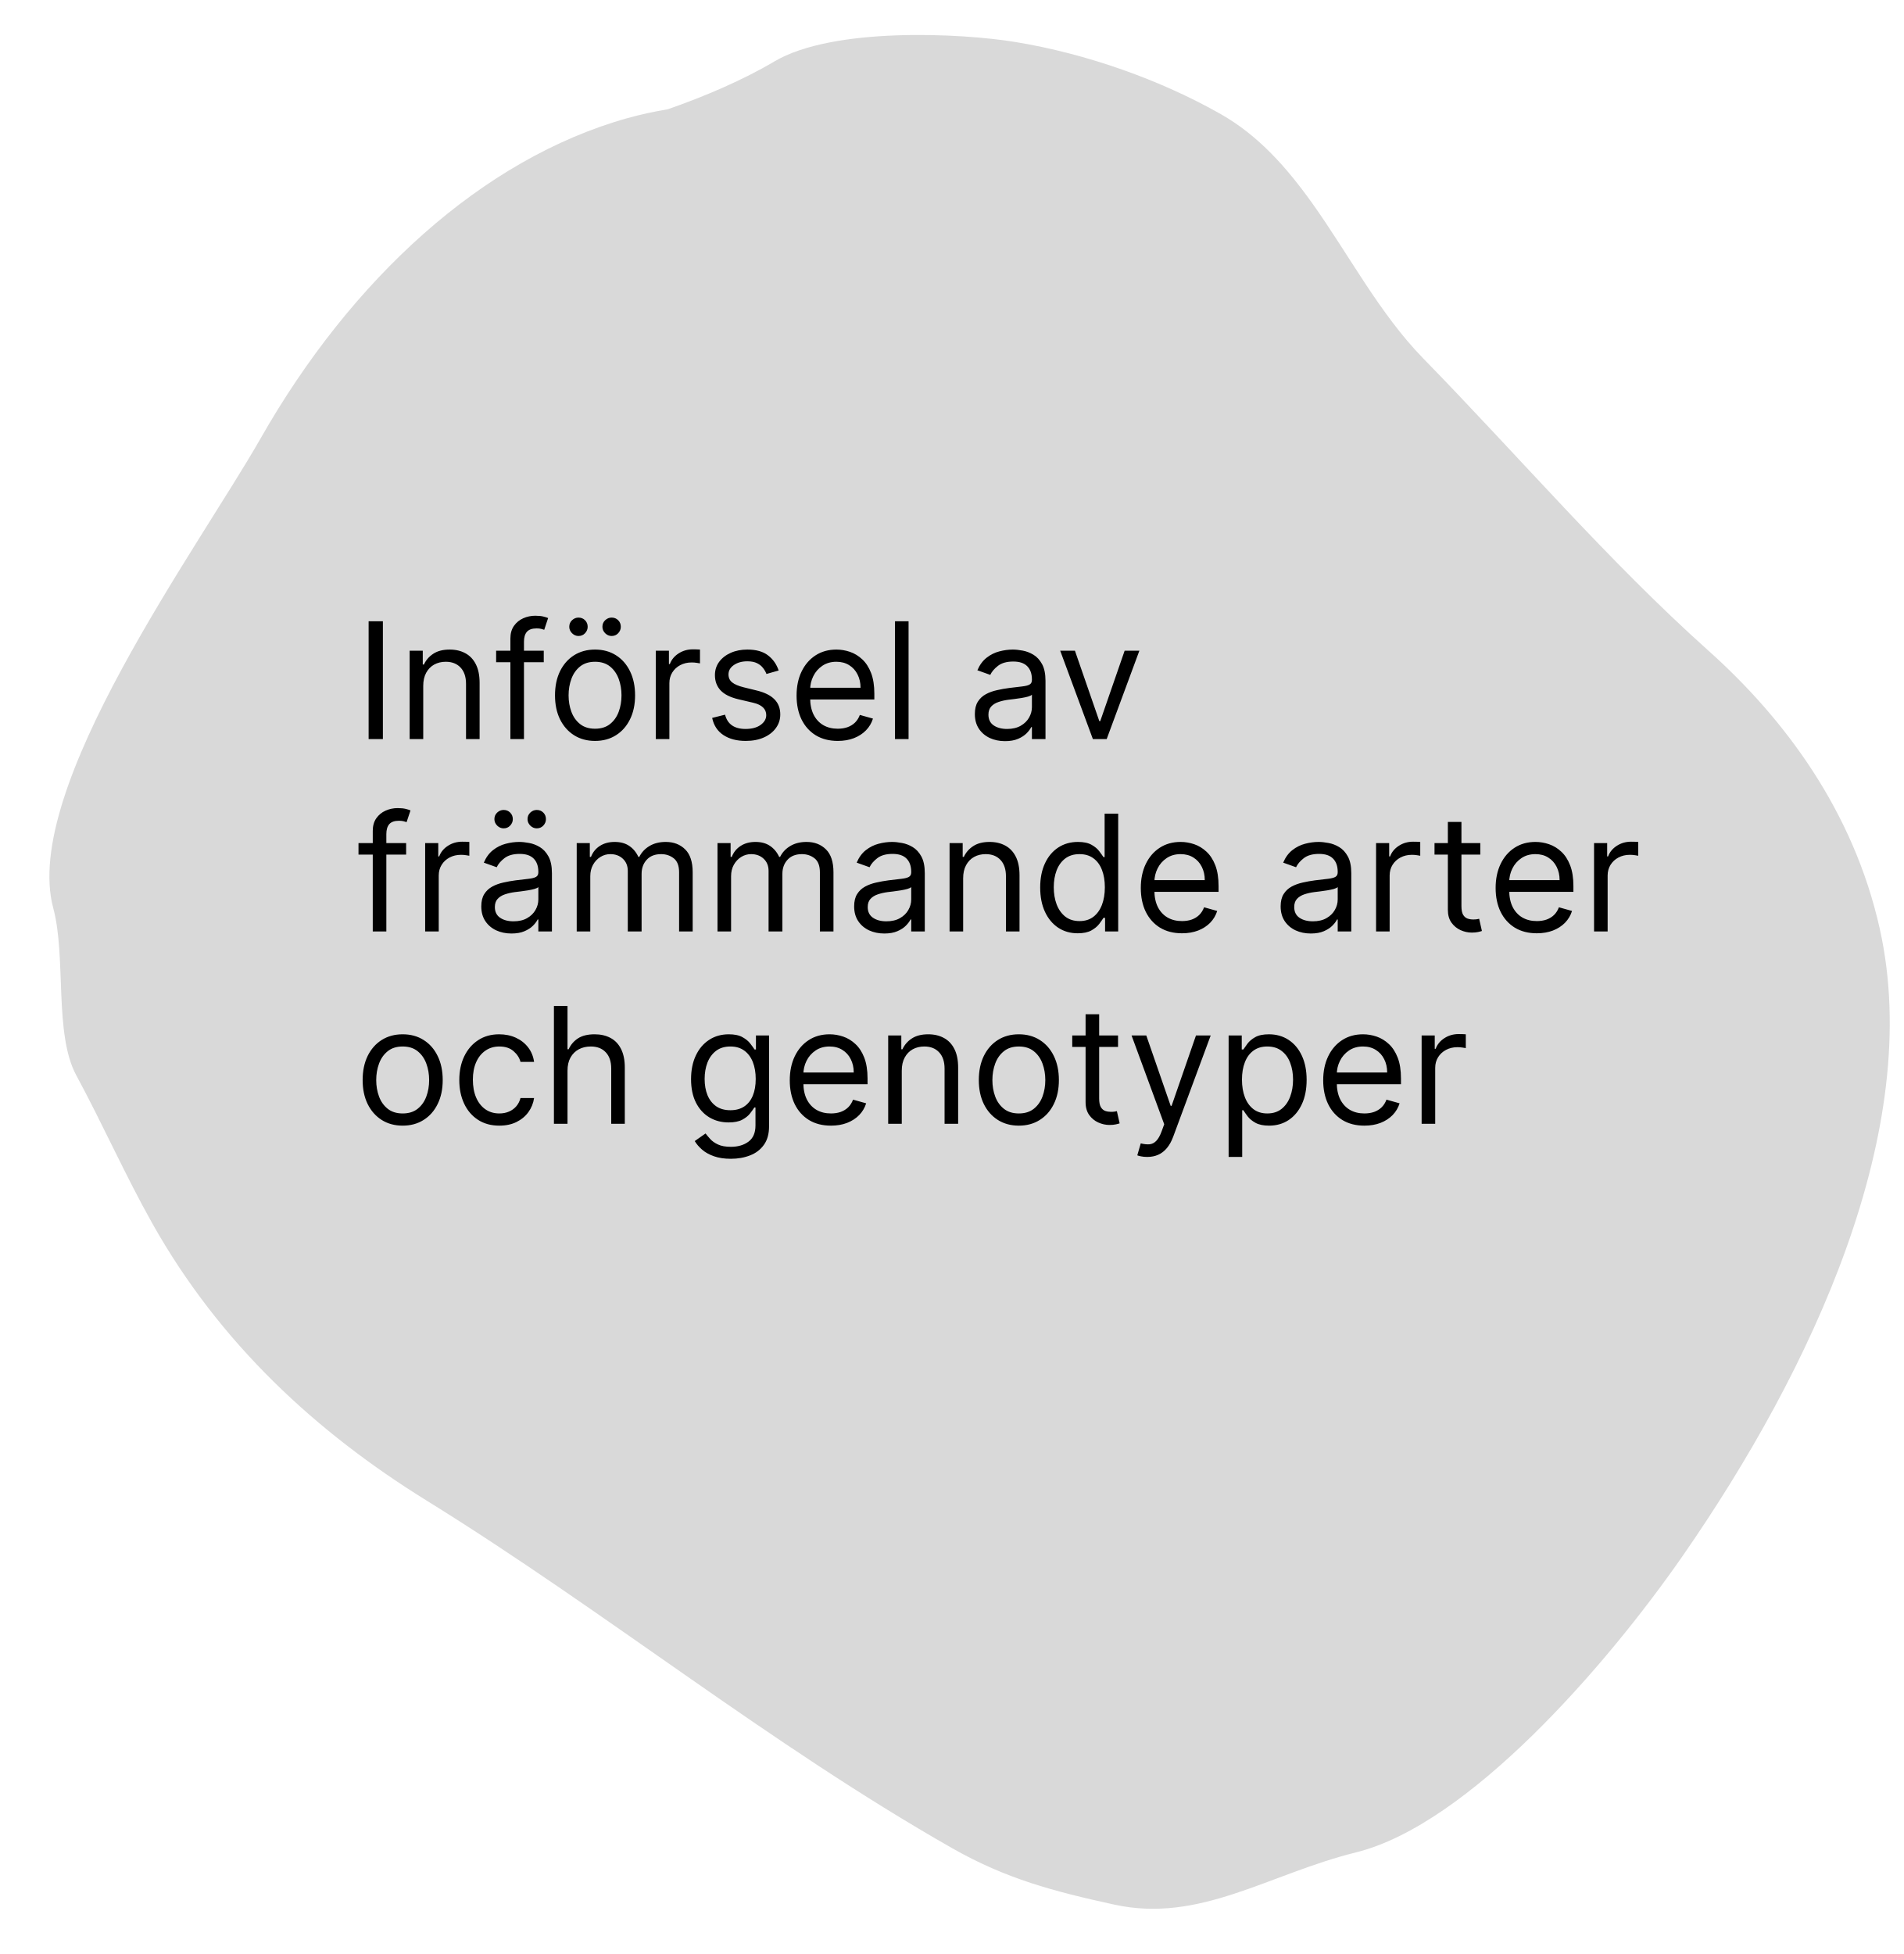
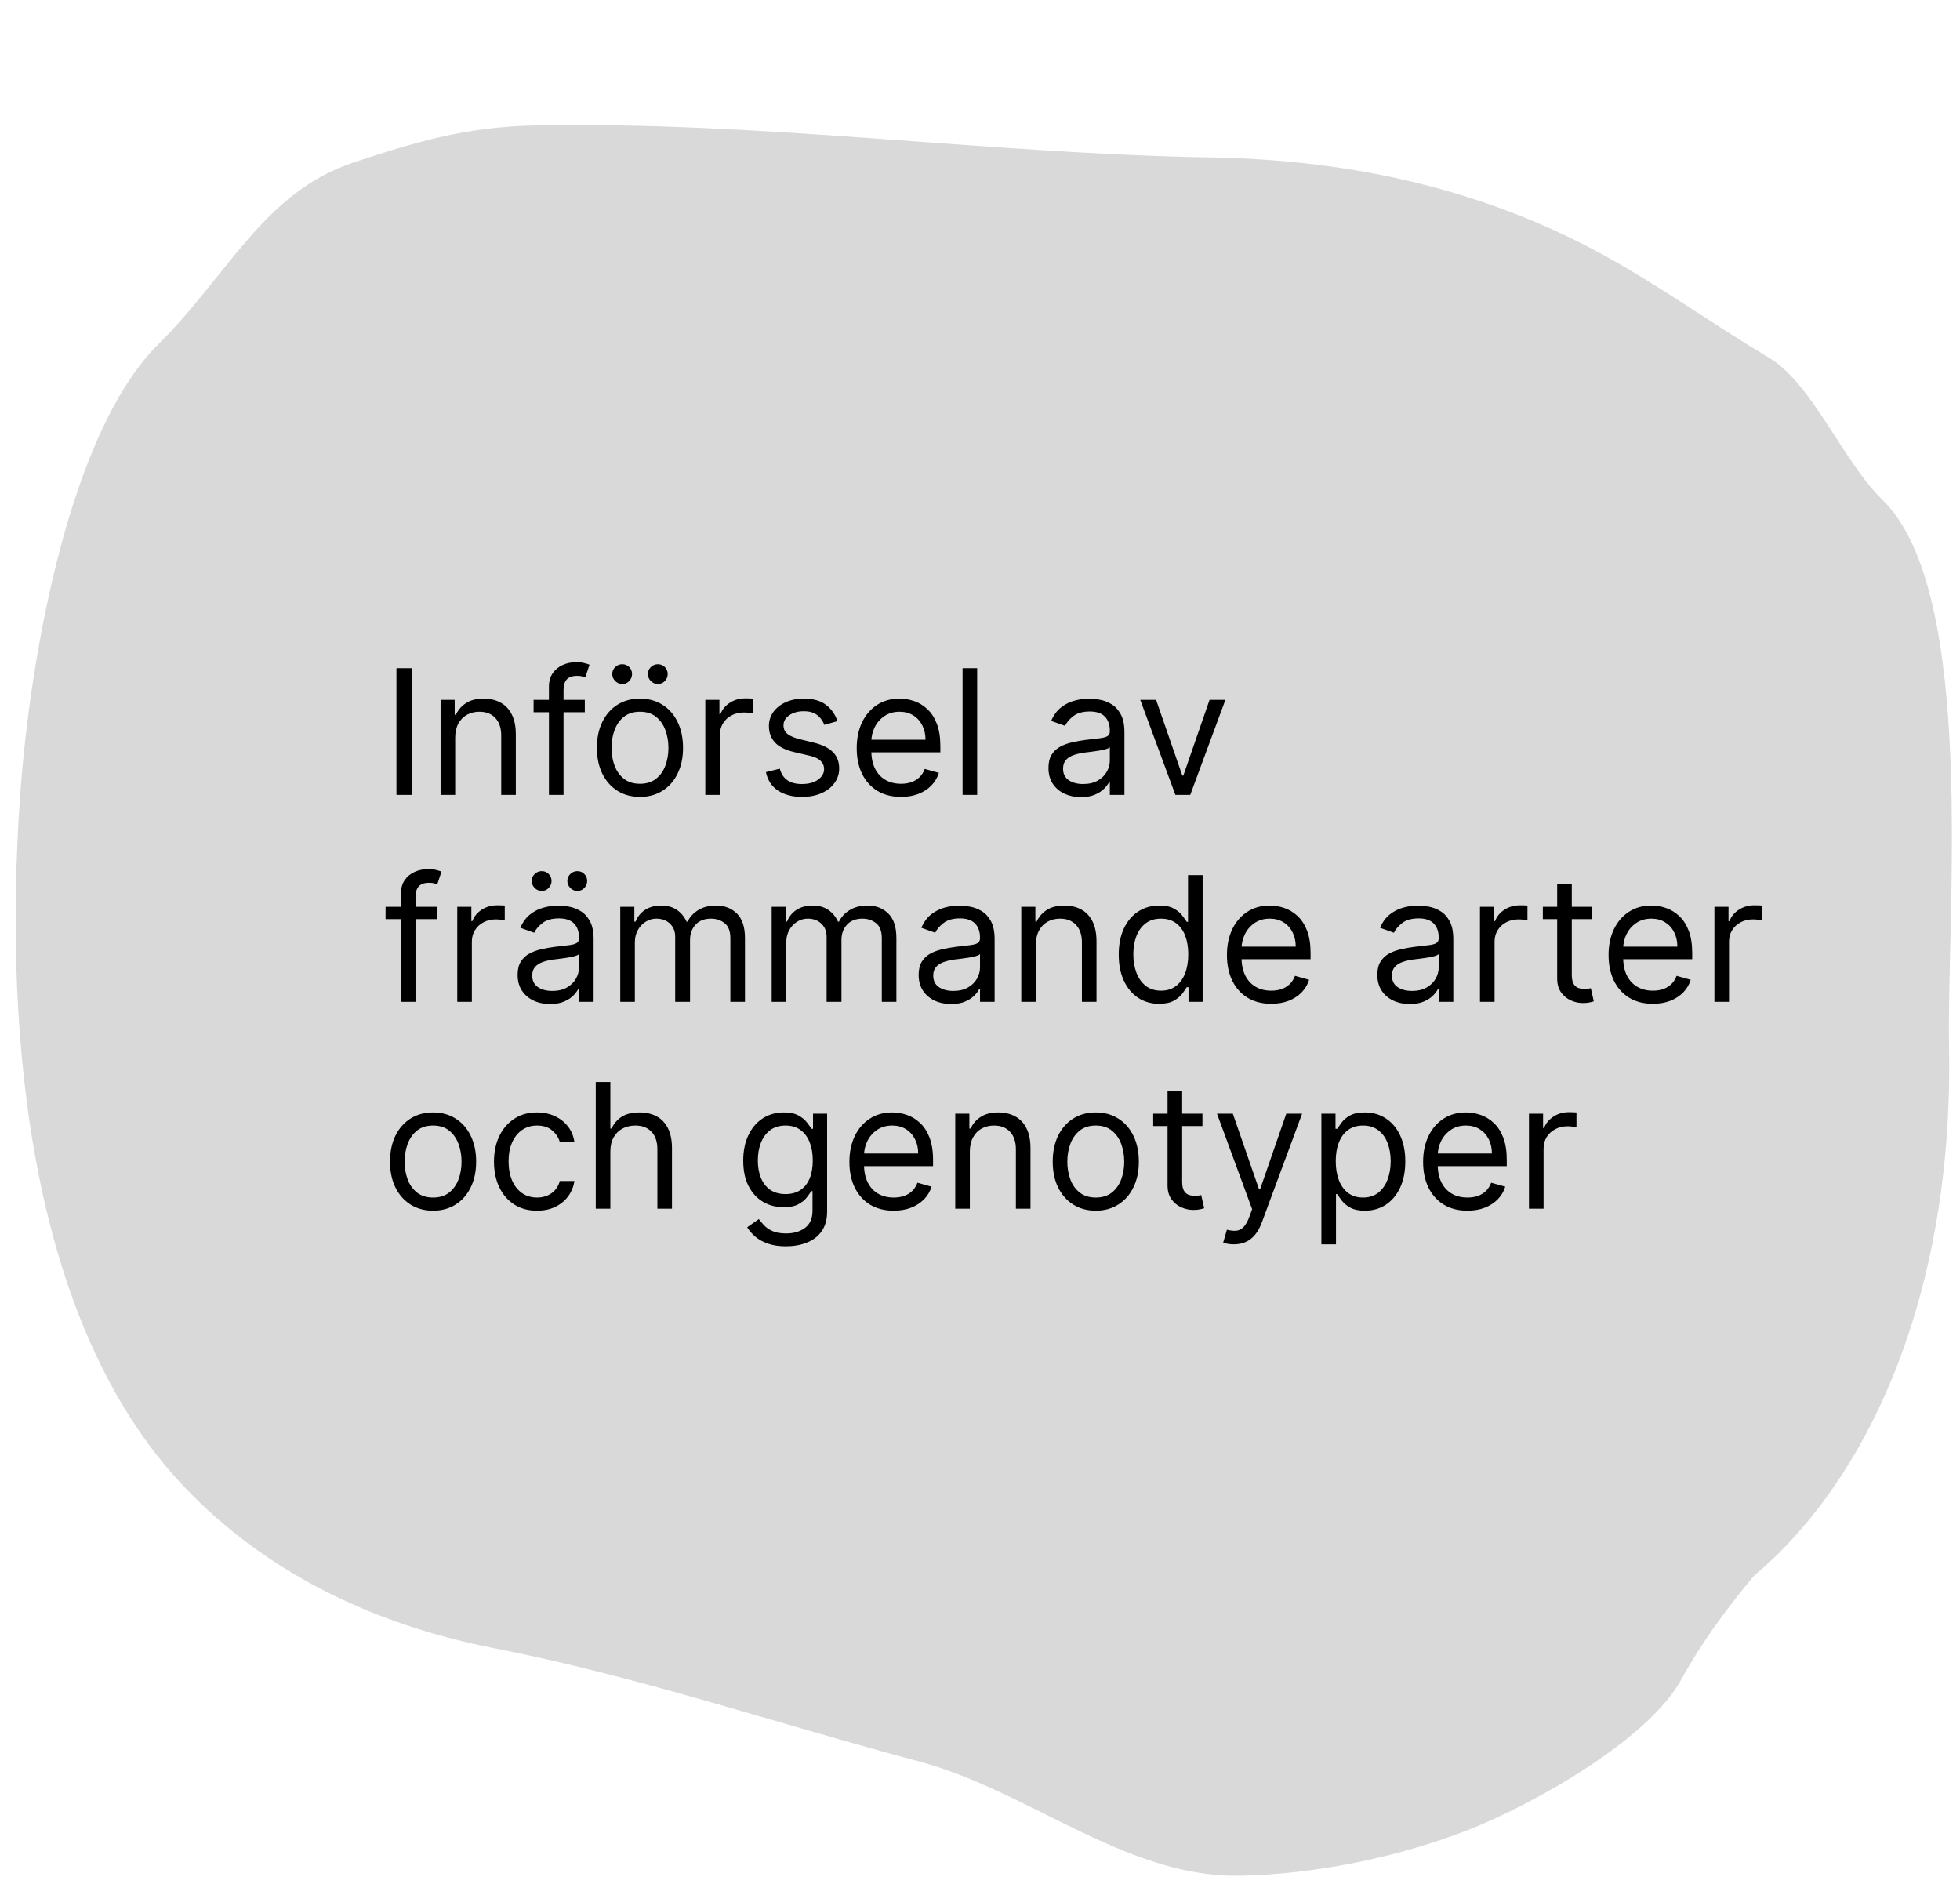
- <svg xmlns="http://www.w3.org/2000/svg" width="188" height="193" viewBox="0 0 188 193" fill="none">
-   <path d="M61.922 11.683C63.276 11.303 64.62 11.017 65.958 10.792C69.634 9.515 73.398 7.898 76.476 6.075C82.256 2.652 94.842 3.257 100.296 4.15C107.282 5.293 114.626 7.884 120.598 11.284C124.297 13.39 127.087 16.542 129.587 20.042C133.228 25.14 136.253 30.978 140.572 35.401C150.021 45.075 158.76 55.334 168.755 64.279C176.351 71.078 183.07 80.169 185.655 91.69C190.108 111.539 178.932 135.324 166.226 153.641C158.608 164.622 145.001 180.22 133.941 182.961C125.237 185.118 118.529 189.976 110.049 188.12C104.047 186.806 99.366 185.577 94.036 182.543C75.93 172.234 59.817 159.163 42.132 148.211C31.276 141.489 21.733 132.738 15.046 120.842C12.364 116.071 10.13 111.009 7.534 106.21C5.318 102.115 6.562 94.529 5.26 89.694C2.085 77.902 19.617 54.057 25.742 43.299C34.711 27.548 47.658 15.694 61.922 11.683Z" fill="#D9D9D9" />
+ <svg xmlns="http://www.w3.org/2000/svg" width="180" height="173" viewBox="0 0 180 173" fill="none">
+   <path d="M164.088 141.887C163.119 142.907 162.111 143.84 161.076 144.718C158.571 147.696 156.164 151.011 154.453 154.153C151.238 160.052 140.116 165.972 134.973 167.996C128.386 170.588 120.75 172.12 113.88 172.255C109.624 172.338 105.614 171.058 101.675 169.33C95.938 166.813 90.352 163.345 84.378 161.755C71.309 158.278 58.552 153.936 45.387 151.365C35.382 149.411 24.957 145.038 16.841 136.462C2.858 121.688 0.289 95.534 1.834 73.295C2.76 59.962 6.468 39.598 14.568 31.584C20.943 25.276 24.22 17.67 32.456 14.926C38.285 12.984 42.935 11.644 49.068 11.524C69.898 11.116 90.431 14.101 111.229 14.46C123.995 14.681 136.672 17.317 148.505 24.115C153.251 26.842 157.76 30.048 162.447 32.842C166.446 35.227 169.258 42.382 172.851 45.869C181.614 54.376 178.751 83.834 178.994 96.211C179.349 114.333 174.29 131.143 164.088 141.887Z" fill="#D9D9D9" />
  <path d="M37.818 61.364V73H36.409V61.364H37.818ZM41.803 67.75V73H40.462V64.273H41.757V65.636H41.871C42.075 65.193 42.386 64.837 42.803 64.568C43.219 64.296 43.757 64.159 44.416 64.159C45.007 64.159 45.524 64.28 45.967 64.523C46.41 64.761 46.755 65.125 47.001 65.614C47.248 66.099 47.371 66.712 47.371 67.454V73H46.03V67.546C46.03 66.86 45.852 66.326 45.496 65.943C45.14 65.557 44.651 65.364 44.03 65.364C43.602 65.364 43.219 65.456 42.882 65.642C42.549 65.828 42.285 66.099 42.092 66.454C41.899 66.811 41.803 67.242 41.803 67.75ZM53.707 64.273V65.409H49.003V64.273H53.707ZM50.412 73V63.068C50.412 62.568 50.529 62.151 50.764 61.818C50.999 61.485 51.304 61.235 51.679 61.068C52.054 60.901 52.45 60.818 52.867 60.818C53.196 60.818 53.465 60.845 53.673 60.898C53.882 60.951 54.037 61 54.139 61.045L53.753 62.205C53.685 62.182 53.59 62.153 53.469 62.119C53.351 62.085 53.196 62.068 53.003 62.068C52.56 62.068 52.24 62.18 52.043 62.403C51.849 62.627 51.753 62.955 51.753 63.386V73H50.412ZM58.773 73.182C57.985 73.182 57.294 72.994 56.699 72.619C56.108 72.244 55.646 71.72 55.312 71.046C54.983 70.371 54.818 69.583 54.818 68.682C54.818 67.773 54.983 66.979 55.312 66.301C55.646 65.623 56.108 65.097 56.699 64.722C57.294 64.347 57.985 64.159 58.773 64.159C59.561 64.159 60.25 64.347 60.841 64.722C61.436 65.097 61.898 65.623 62.227 66.301C62.561 66.979 62.727 67.773 62.727 68.682C62.727 69.583 62.561 70.371 62.227 71.046C61.898 71.72 61.436 72.244 60.841 72.619C60.25 72.994 59.561 73.182 58.773 73.182ZM58.773 71.977C59.371 71.977 59.864 71.824 60.25 71.517C60.636 71.21 60.922 70.807 61.108 70.307C61.294 69.807 61.386 69.265 61.386 68.682C61.386 68.099 61.294 67.555 61.108 67.051C60.922 66.547 60.636 66.14 60.25 65.829C59.864 65.519 59.371 65.364 58.773 65.364C58.174 65.364 57.682 65.519 57.295 65.829C56.909 66.14 56.623 66.547 56.438 67.051C56.252 67.555 56.159 68.099 56.159 68.682C56.159 69.265 56.252 69.807 56.438 70.307C56.623 70.807 56.909 71.21 57.295 71.517C57.682 71.824 58.174 71.977 58.773 71.977ZM57.136 62.818C56.898 62.818 56.686 62.727 56.5 62.545C56.318 62.36 56.227 62.148 56.227 61.909C56.227 61.648 56.318 61.432 56.5 61.261C56.686 61.087 56.898 61 57.136 61C57.398 61 57.614 61.087 57.784 61.261C57.958 61.432 58.045 61.648 58.045 61.909C58.045 62.148 57.958 62.36 57.784 62.545C57.614 62.727 57.398 62.818 57.136 62.818ZM60.409 62.818C60.17 62.818 59.958 62.727 59.773 62.545C59.591 62.36 59.5 62.148 59.5 61.909C59.5 61.648 59.591 61.432 59.773 61.261C59.958 61.087 60.17 61 60.409 61C60.67 61 60.886 61.087 61.057 61.261C61.231 61.432 61.318 61.648 61.318 61.909C61.318 62.148 61.231 62.36 61.057 62.545C60.886 62.727 60.67 62.818 60.409 62.818ZM64.774 73V64.273H66.07V65.591H66.16C66.32 65.159 66.608 64.809 67.024 64.54C67.441 64.271 67.91 64.136 68.433 64.136C68.532 64.136 68.655 64.138 68.803 64.142C68.95 64.146 69.062 64.151 69.138 64.159V65.523C69.092 65.511 68.988 65.494 68.825 65.472C68.666 65.445 68.498 65.432 68.32 65.432C67.895 65.432 67.517 65.521 67.183 65.699C66.854 65.873 66.592 66.115 66.399 66.426C66.21 66.733 66.115 67.083 66.115 67.477V73H64.774ZM76.909 66.227L75.704 66.568C75.629 66.367 75.517 66.172 75.369 65.983C75.225 65.79 75.028 65.631 74.778 65.506C74.528 65.381 74.208 65.318 73.818 65.318C73.284 65.318 72.839 65.441 72.483 65.688C72.131 65.93 71.954 66.239 71.954 66.614C71.954 66.947 72.076 67.21 72.318 67.403C72.561 67.597 72.939 67.758 73.454 67.886L74.75 68.204C75.53 68.394 76.112 68.684 76.494 69.074C76.877 69.46 77.068 69.958 77.068 70.568C77.068 71.068 76.924 71.515 76.636 71.909C76.352 72.303 75.954 72.614 75.443 72.841C74.932 73.068 74.337 73.182 73.659 73.182C72.769 73.182 72.032 72.989 71.449 72.602C70.865 72.216 70.496 71.651 70.341 70.909L71.614 70.591C71.735 71.061 71.964 71.413 72.301 71.648C72.642 71.883 73.087 72 73.636 72C74.261 72 74.758 71.867 75.125 71.602C75.496 71.333 75.682 71.011 75.682 70.636C75.682 70.333 75.576 70.079 75.364 69.875C75.151 69.667 74.826 69.511 74.386 69.409L72.932 69.068C72.133 68.879 71.546 68.585 71.171 68.188C70.799 67.786 70.614 67.284 70.614 66.682C70.614 66.189 70.752 65.754 71.028 65.375C71.309 64.996 71.689 64.699 72.171 64.483C72.655 64.267 73.204 64.159 73.818 64.159C74.682 64.159 75.36 64.349 75.852 64.727C76.349 65.106 76.701 65.606 76.909 66.227ZM82.746 73.182C81.905 73.182 81.18 72.996 80.57 72.625C79.963 72.25 79.496 71.727 79.166 71.057C78.84 70.383 78.678 69.599 78.678 68.704C78.678 67.811 78.84 67.023 79.166 66.341C79.496 65.655 79.954 65.121 80.541 64.739C81.132 64.352 81.822 64.159 82.609 64.159C83.064 64.159 83.513 64.235 83.956 64.386C84.399 64.538 84.803 64.784 85.166 65.125C85.53 65.462 85.82 65.909 86.035 66.466C86.251 67.023 86.359 67.708 86.359 68.523V69.091H79.632V67.932H84.996C84.996 67.439 84.897 67 84.7 66.614C84.507 66.227 84.231 65.922 83.871 65.699C83.515 65.475 83.094 65.364 82.609 65.364C82.075 65.364 81.613 65.496 81.223 65.761C80.837 66.023 80.539 66.364 80.331 66.784C80.123 67.204 80.019 67.655 80.019 68.136V68.909C80.019 69.568 80.132 70.127 80.359 70.585C80.59 71.04 80.91 71.386 81.32 71.625C81.729 71.86 82.204 71.977 82.746 71.977C83.098 71.977 83.416 71.928 83.7 71.829C83.988 71.727 84.236 71.576 84.445 71.375C84.653 71.171 84.814 70.917 84.928 70.614L86.223 70.977C86.087 71.417 85.858 71.803 85.535 72.136C85.213 72.466 84.816 72.724 84.342 72.909C83.869 73.091 83.337 73.182 82.746 73.182ZM89.74 61.364V73H88.399V61.364H89.74ZM99.264 73.204C98.711 73.204 98.209 73.1 97.758 72.892C97.308 72.68 96.95 72.375 96.685 71.977C96.419 71.576 96.287 71.091 96.287 70.523C96.287 70.023 96.385 69.617 96.582 69.307C96.779 68.992 97.043 68.746 97.372 68.568C97.702 68.39 98.065 68.258 98.463 68.171C98.865 68.079 99.268 68.008 99.673 67.954C100.204 67.886 100.634 67.835 100.963 67.801C101.296 67.763 101.539 67.701 101.69 67.614C101.846 67.526 101.923 67.375 101.923 67.159V67.114C101.923 66.553 101.77 66.117 101.463 65.807C101.16 65.496 100.7 65.341 100.082 65.341C99.442 65.341 98.94 65.481 98.577 65.761C98.213 66.042 97.957 66.341 97.81 66.659L96.537 66.204C96.764 65.674 97.067 65.261 97.446 64.966C97.829 64.667 98.245 64.458 98.696 64.341C99.151 64.22 99.597 64.159 100.037 64.159C100.317 64.159 100.639 64.193 101.003 64.261C101.37 64.326 101.724 64.46 102.065 64.665C102.41 64.869 102.696 65.178 102.923 65.591C103.151 66.004 103.264 66.557 103.264 67.25V73H101.923V71.818H101.855C101.764 72.008 101.613 72.21 101.401 72.426C101.188 72.642 100.906 72.826 100.554 72.977C100.202 73.129 99.772 73.204 99.264 73.204ZM99.469 72C99.999 72 100.446 71.896 100.81 71.688C101.177 71.479 101.454 71.21 101.639 70.881C101.829 70.551 101.923 70.204 101.923 69.841V68.614C101.866 68.682 101.741 68.744 101.548 68.801C101.359 68.854 101.139 68.901 100.889 68.943C100.643 68.981 100.402 69.015 100.168 69.046C99.937 69.072 99.749 69.095 99.605 69.114C99.257 69.159 98.931 69.233 98.628 69.335C98.329 69.434 98.086 69.583 97.901 69.784C97.719 69.981 97.628 70.25 97.628 70.591C97.628 71.057 97.8 71.409 98.145 71.648C98.493 71.883 98.935 72 99.469 72ZM112.536 64.273L109.308 73H107.945L104.717 64.273H106.172L108.581 71.227H108.672L111.081 64.273H112.536ZM40.114 83.273V84.409H35.409V83.273H40.114ZM36.818 92V82.068C36.818 81.568 36.936 81.151 37.17 80.818C37.405 80.485 37.71 80.235 38.085 80.068C38.46 79.901 38.856 79.818 39.273 79.818C39.602 79.818 39.871 79.845 40.08 79.898C40.288 79.951 40.443 80 40.545 80.046L40.159 81.204C40.091 81.182 39.996 81.153 39.875 81.119C39.758 81.085 39.602 81.068 39.409 81.068C38.966 81.068 38.646 81.18 38.449 81.403C38.256 81.627 38.159 81.954 38.159 82.386V92H36.818ZM41.993 92V83.273H43.288V84.591H43.379C43.538 84.159 43.826 83.809 44.243 83.54C44.66 83.271 45.129 83.136 45.652 83.136C45.751 83.136 45.874 83.138 46.021 83.142C46.169 83.146 46.281 83.151 46.356 83.159V84.523C46.311 84.511 46.207 84.494 46.044 84.472C45.885 84.445 45.716 84.432 45.538 84.432C45.114 84.432 44.735 84.521 44.402 84.699C44.072 84.873 43.811 85.115 43.618 85.426C43.428 85.733 43.334 86.083 43.334 86.477V92H41.993ZM50.514 92.204C49.961 92.204 49.459 92.1 49.008 91.892C48.558 91.68 48.2 91.375 47.935 90.977C47.669 90.576 47.537 90.091 47.537 89.523C47.537 89.023 47.635 88.617 47.832 88.307C48.029 87.992 48.293 87.746 48.622 87.568C48.952 87.39 49.315 87.258 49.713 87.171C50.115 87.079 50.518 87.008 50.923 86.954C51.454 86.886 51.883 86.835 52.213 86.801C52.546 86.763 52.789 86.701 52.94 86.614C53.096 86.526 53.173 86.375 53.173 86.159V86.114C53.173 85.553 53.02 85.117 52.713 84.807C52.41 84.496 51.95 84.341 51.332 84.341C50.692 84.341 50.19 84.481 49.827 84.761C49.463 85.042 49.207 85.341 49.06 85.659L47.787 85.204C48.014 84.674 48.317 84.261 48.696 83.966C49.079 83.667 49.495 83.458 49.946 83.341C50.401 83.22 50.847 83.159 51.287 83.159C51.567 83.159 51.889 83.193 52.253 83.261C52.62 83.326 52.974 83.46 53.315 83.665C53.66 83.869 53.946 84.178 54.173 84.591C54.401 85.004 54.514 85.557 54.514 86.25V92H53.173V90.818H53.105C53.014 91.008 52.863 91.21 52.651 91.426C52.438 91.642 52.156 91.826 51.804 91.977C51.452 92.129 51.022 92.204 50.514 92.204ZM50.719 91C51.249 91 51.696 90.896 52.06 90.688C52.427 90.479 52.704 90.21 52.889 89.881C53.079 89.551 53.173 89.204 53.173 88.841V87.614C53.117 87.682 52.992 87.744 52.798 87.801C52.609 87.854 52.389 87.901 52.139 87.943C51.893 87.981 51.653 88.015 51.418 88.046C51.187 88.072 50.999 88.095 50.855 88.114C50.507 88.159 50.181 88.233 49.878 88.335C49.579 88.434 49.336 88.583 49.151 88.784C48.969 88.981 48.878 89.25 48.878 89.591C48.878 90.057 49.05 90.409 49.395 90.648C49.743 90.883 50.185 91 50.719 91ZM49.742 81.818C49.503 81.818 49.291 81.727 49.105 81.546C48.923 81.36 48.832 81.148 48.832 80.909C48.832 80.648 48.923 80.432 49.105 80.261C49.291 80.087 49.503 80 49.742 80C50.003 80 50.219 80.087 50.389 80.261C50.563 80.432 50.651 80.648 50.651 80.909C50.651 81.148 50.563 81.36 50.389 81.546C50.219 81.727 50.003 81.818 49.742 81.818ZM53.014 81.818C52.776 81.818 52.563 81.727 52.378 81.546C52.196 81.36 52.105 81.148 52.105 80.909C52.105 80.648 52.196 80.432 52.378 80.261C52.563 80.087 52.776 80 53.014 80C53.276 80 53.492 80.087 53.662 80.261C53.836 80.432 53.923 80.648 53.923 80.909C53.923 81.148 53.836 81.36 53.662 81.546C53.492 81.727 53.276 81.818 53.014 81.818ZM56.962 92V83.273H58.257V84.636H58.371C58.553 84.171 58.846 83.809 59.251 83.551C59.657 83.29 60.144 83.159 60.712 83.159C61.287 83.159 61.767 83.29 62.149 83.551C62.535 83.809 62.837 84.171 63.053 84.636H63.144C63.367 84.186 63.702 83.828 64.149 83.562C64.596 83.294 65.132 83.159 65.757 83.159C66.537 83.159 67.176 83.403 67.672 83.892C68.168 84.377 68.416 85.133 68.416 86.159V92H67.075V86.159C67.075 85.515 66.899 85.055 66.547 84.778C66.195 84.502 65.78 84.364 65.303 84.364C64.689 84.364 64.213 84.549 63.876 84.921C63.539 85.288 63.371 85.754 63.371 86.318V92H62.007V86.023C62.007 85.526 61.846 85.127 61.524 84.824C61.202 84.517 60.787 84.364 60.28 84.364C59.931 84.364 59.606 84.456 59.303 84.642C59.003 84.828 58.761 85.085 58.575 85.415C58.394 85.74 58.303 86.117 58.303 86.546V92H56.962ZM70.868 92V83.273H72.163V84.636H72.277C72.459 84.171 72.752 83.809 73.158 83.551C73.563 83.29 74.05 83.159 74.618 83.159C75.194 83.159 75.673 83.29 76.055 83.551C76.442 83.809 76.743 84.171 76.959 84.636H77.05C77.273 84.186 77.608 83.828 78.055 83.562C78.502 83.294 79.038 83.159 79.663 83.159C80.444 83.159 81.082 83.403 81.578 83.892C82.074 84.377 82.322 85.133 82.322 86.159V92H80.981V86.159C80.981 85.515 80.805 85.055 80.453 84.778C80.101 84.502 79.686 84.364 79.209 84.364C78.595 84.364 78.12 84.549 77.783 84.921C77.445 85.288 77.277 85.754 77.277 86.318V92H75.913V86.023C75.913 85.526 75.752 85.127 75.43 84.824C75.108 84.517 74.694 84.364 74.186 84.364C73.838 84.364 73.512 84.456 73.209 84.642C72.91 84.828 72.667 85.085 72.481 85.415C72.3 85.74 72.209 86.117 72.209 86.546V92H70.868ZM87.342 92.204C86.789 92.204 86.287 92.1 85.837 91.892C85.386 91.68 85.028 91.375 84.763 90.977C84.498 90.576 84.365 90.091 84.365 89.523C84.365 89.023 84.463 88.617 84.66 88.307C84.858 87.992 85.121 87.746 85.45 87.568C85.78 87.39 86.144 87.258 86.541 87.171C86.943 87.079 87.346 87.008 87.751 86.954C88.282 86.886 88.712 86.835 89.041 86.801C89.374 86.763 89.617 86.701 89.769 86.614C89.924 86.526 90.001 86.375 90.001 86.159V86.114C90.001 85.553 89.848 85.117 89.541 84.807C89.238 84.496 88.778 84.341 88.16 84.341C87.52 84.341 87.019 84.481 86.655 84.761C86.291 85.042 86.035 85.341 85.888 85.659L84.615 85.204C84.842 84.674 85.145 84.261 85.524 83.966C85.907 83.667 86.323 83.458 86.774 83.341C87.229 83.22 87.676 83.159 88.115 83.159C88.395 83.159 88.717 83.193 89.081 83.261C89.448 83.326 89.803 83.46 90.144 83.665C90.488 83.869 90.774 84.178 91.001 84.591C91.229 85.004 91.342 85.557 91.342 86.25V92H90.001V90.818H89.933C89.842 91.008 89.691 91.21 89.479 91.426C89.267 91.642 88.984 91.826 88.632 91.977C88.28 92.129 87.85 92.204 87.342 92.204ZM87.547 91C88.077 91 88.524 90.896 88.888 90.688C89.255 90.479 89.532 90.21 89.717 89.881C89.907 89.551 90.001 89.204 90.001 88.841V87.614C89.945 87.682 89.82 87.744 89.626 87.801C89.437 87.854 89.217 87.901 88.967 87.943C88.721 87.981 88.481 88.015 88.246 88.046C88.015 88.072 87.827 88.095 87.683 88.114C87.335 88.159 87.009 88.233 86.706 88.335C86.407 88.434 86.164 88.583 85.979 88.784C85.797 88.981 85.706 89.25 85.706 89.591C85.706 90.057 85.878 90.409 86.223 90.648C86.572 90.883 87.013 91 87.547 91ZM95.131 86.75V92H93.79V83.273H95.085V84.636H95.199C95.403 84.193 95.714 83.837 96.131 83.568C96.547 83.296 97.085 83.159 97.744 83.159C98.335 83.159 98.852 83.28 99.296 83.523C99.739 83.761 100.083 84.125 100.33 84.614C100.576 85.099 100.699 85.712 100.699 86.454V92H99.358V86.546C99.358 85.86 99.18 85.326 98.824 84.943C98.468 84.557 97.979 84.364 97.358 84.364C96.93 84.364 96.547 84.456 96.21 84.642C95.877 84.828 95.614 85.099 95.421 85.454C95.227 85.811 95.131 86.242 95.131 86.75ZM106.445 92.182C105.717 92.182 105.075 91.998 104.518 91.631C103.962 91.26 103.526 90.737 103.212 90.062C102.897 89.385 102.74 88.583 102.74 87.659C102.74 86.742 102.897 85.947 103.212 85.273C103.526 84.599 103.964 84.078 104.524 83.71C105.085 83.343 105.732 83.159 106.467 83.159C107.036 83.159 107.484 83.254 107.814 83.443C108.147 83.629 108.401 83.841 108.575 84.079C108.753 84.314 108.892 84.508 108.99 84.659H109.104V80.364H110.445V92H109.149V90.659H108.99C108.892 90.818 108.751 91.019 108.57 91.261C108.388 91.5 108.128 91.714 107.791 91.903C107.454 92.089 107.005 92.182 106.445 92.182ZM106.626 90.977C107.164 90.977 107.619 90.837 107.99 90.557C108.361 90.273 108.643 89.881 108.837 89.381C109.03 88.877 109.126 88.296 109.126 87.636C109.126 86.985 109.032 86.415 108.842 85.926C108.653 85.434 108.373 85.051 108.001 84.778C107.63 84.502 107.172 84.364 106.626 84.364C106.058 84.364 105.585 84.51 105.206 84.801C104.831 85.089 104.549 85.481 104.359 85.977C104.174 86.47 104.081 87.023 104.081 87.636C104.081 88.258 104.176 88.822 104.365 89.329C104.558 89.833 104.842 90.235 105.217 90.534C105.596 90.829 106.066 90.977 106.626 90.977ZM116.746 92.182C115.905 92.182 115.179 91.996 114.57 91.625C113.964 91.25 113.496 90.727 113.166 90.057C112.84 89.383 112.678 88.599 112.678 87.704C112.678 86.811 112.84 86.023 113.166 85.341C113.496 84.655 113.954 84.121 114.541 83.739C115.132 83.352 115.821 83.159 116.609 83.159C117.064 83.159 117.513 83.235 117.956 83.386C118.399 83.538 118.803 83.784 119.166 84.125C119.53 84.462 119.82 84.909 120.036 85.466C120.251 86.023 120.359 86.708 120.359 87.523V88.091H113.632V86.932H118.996C118.996 86.439 118.897 86 118.7 85.614C118.507 85.227 118.231 84.922 117.871 84.699C117.515 84.475 117.094 84.364 116.609 84.364C116.075 84.364 115.613 84.496 115.223 84.761C114.837 85.023 114.539 85.364 114.331 85.784C114.123 86.204 114.018 86.655 114.018 87.136V87.909C114.018 88.568 114.132 89.127 114.359 89.585C114.59 90.04 114.911 90.386 115.32 90.625C115.729 90.86 116.204 90.977 116.746 90.977C117.098 90.977 117.416 90.928 117.7 90.829C117.988 90.727 118.236 90.576 118.445 90.375C118.653 90.171 118.814 89.917 118.928 89.614L120.223 89.977C120.087 90.417 119.857 90.803 119.536 91.136C119.214 91.466 118.816 91.724 118.342 91.909C117.869 92.091 117.337 92.182 116.746 92.182ZM129.467 92.204C128.914 92.204 128.412 92.1 127.962 91.892C127.511 91.68 127.153 91.375 126.888 90.977C126.623 90.576 126.49 90.091 126.49 89.523C126.49 89.023 126.589 88.617 126.786 88.307C126.982 87.992 127.246 87.746 127.575 87.568C127.905 87.39 128.268 87.258 128.666 87.171C129.068 87.079 129.471 87.008 129.876 86.954C130.407 86.886 130.837 86.835 131.166 86.801C131.5 86.763 131.742 86.701 131.893 86.614C132.049 86.526 132.126 86.375 132.126 86.159V86.114C132.126 85.553 131.973 85.117 131.666 84.807C131.363 84.496 130.903 84.341 130.286 84.341C129.645 84.341 129.143 84.481 128.78 84.761C128.416 85.042 128.161 85.341 128.013 85.659L126.74 85.204C126.967 84.674 127.27 84.261 127.649 83.966C128.032 83.667 128.448 83.458 128.899 83.341C129.354 83.22 129.801 83.159 130.24 83.159C130.52 83.159 130.842 83.193 131.206 83.261C131.573 83.326 131.928 83.46 132.268 83.665C132.613 83.869 132.899 84.178 133.126 84.591C133.354 85.004 133.467 85.557 133.467 86.25V92H132.126V90.818H132.058C131.967 91.008 131.816 91.21 131.604 91.426C131.392 91.642 131.109 91.826 130.757 91.977C130.405 92.129 129.975 92.204 129.467 92.204ZM129.672 91C130.202 91 130.649 90.896 131.013 90.688C131.38 90.479 131.657 90.21 131.842 89.881C132.032 89.551 132.126 89.204 132.126 88.841V87.614C132.07 87.682 131.945 87.744 131.751 87.801C131.562 87.854 131.342 87.901 131.092 87.943C130.846 87.981 130.606 88.015 130.371 88.046C130.14 88.072 129.952 88.095 129.808 88.114C129.46 88.159 129.134 88.233 128.831 88.335C128.532 88.434 128.289 88.583 128.104 88.784C127.922 88.981 127.831 89.25 127.831 89.591C127.831 90.057 128.003 90.409 128.348 90.648C128.696 90.883 129.138 91 129.672 91ZM135.915 92V83.273H137.21V84.591H137.301C137.46 84.159 137.748 83.809 138.165 83.54C138.581 83.271 139.051 83.136 139.574 83.136C139.672 83.136 139.795 83.138 139.943 83.142C140.091 83.146 140.203 83.151 140.278 83.159V84.523C140.233 84.511 140.129 84.494 139.966 84.472C139.807 84.445 139.638 84.432 139.46 84.432C139.036 84.432 138.657 84.521 138.324 84.699C137.994 84.873 137.733 85.115 137.54 85.426C137.35 85.733 137.256 86.083 137.256 86.477V92H135.915ZM146.21 83.273V84.409H141.688V83.273H146.21ZM143.006 81.182H144.347V89.5C144.347 89.879 144.402 90.163 144.511 90.352C144.625 90.538 144.769 90.663 144.943 90.727C145.121 90.788 145.309 90.818 145.506 90.818C145.653 90.818 145.775 90.811 145.869 90.796C145.964 90.776 146.04 90.761 146.097 90.75L146.369 91.954C146.278 91.989 146.152 92.023 145.989 92.057C145.826 92.095 145.619 92.114 145.369 92.114C144.991 92.114 144.619 92.032 144.256 91.869C143.896 91.706 143.597 91.458 143.358 91.125C143.123 90.792 143.006 90.371 143.006 89.864V81.182ZM151.793 92.182C150.952 92.182 150.226 91.996 149.616 91.625C149.01 91.25 148.543 90.727 148.213 90.057C147.887 89.383 147.724 88.599 147.724 87.704C147.724 86.811 147.887 86.023 148.213 85.341C148.543 84.655 149.001 84.121 149.588 83.739C150.179 83.352 150.868 83.159 151.656 83.159C152.111 83.159 152.56 83.235 153.003 83.386C153.446 83.538 153.849 83.784 154.213 84.125C154.577 84.462 154.866 84.909 155.082 85.466C155.298 86.023 155.406 86.708 155.406 87.523V88.091H148.679V86.932H154.043C154.043 86.439 153.944 86 153.747 85.614C153.554 85.227 153.277 84.922 152.918 84.699C152.562 84.475 152.141 84.364 151.656 84.364C151.122 84.364 150.66 84.496 150.27 84.761C149.884 85.023 149.586 85.364 149.378 85.784C149.17 86.204 149.065 86.655 149.065 87.136V87.909C149.065 88.568 149.179 89.127 149.406 89.585C149.637 90.04 149.957 90.386 150.366 90.625C150.776 90.86 151.251 90.977 151.793 90.977C152.145 90.977 152.463 90.928 152.747 90.829C153.035 90.727 153.283 90.576 153.491 90.375C153.7 90.171 153.861 89.917 153.974 89.614L155.27 89.977C155.134 90.417 154.904 90.803 154.582 91.136C154.26 91.466 153.863 91.724 153.389 91.909C152.916 92.091 152.384 92.182 151.793 92.182ZM157.446 92V83.273H158.741V84.591H158.832C158.991 84.159 159.279 83.809 159.696 83.54C160.113 83.271 160.582 83.136 161.105 83.136C161.204 83.136 161.327 83.138 161.474 83.142C161.622 83.146 161.734 83.151 161.81 83.159V84.523C161.764 84.511 161.66 84.494 161.497 84.472C161.338 84.445 161.17 84.432 160.991 84.432C160.567 84.432 160.188 84.521 159.855 84.699C159.526 84.873 159.264 85.115 159.071 85.426C158.882 85.733 158.787 86.083 158.787 86.477V92H157.446ZM39.773 111.182C38.985 111.182 38.294 110.994 37.699 110.619C37.108 110.244 36.646 109.72 36.312 109.045C35.983 108.371 35.818 107.583 35.818 106.682C35.818 105.773 35.983 104.979 36.312 104.301C36.646 103.623 37.108 103.097 37.699 102.722C38.294 102.347 38.985 102.159 39.773 102.159C40.561 102.159 41.25 102.347 41.841 102.722C42.436 103.097 42.898 103.623 43.227 104.301C43.561 104.979 43.727 105.773 43.727 106.682C43.727 107.583 43.561 108.371 43.227 109.045C42.898 109.72 42.436 110.244 41.841 110.619C41.25 110.994 40.561 111.182 39.773 111.182ZM39.773 109.977C40.371 109.977 40.864 109.824 41.25 109.517C41.636 109.21 41.922 108.807 42.108 108.307C42.294 107.807 42.386 107.265 42.386 106.682C42.386 106.098 42.294 105.555 42.108 105.051C41.922 104.547 41.636 104.14 41.25 103.83C40.864 103.519 40.371 103.364 39.773 103.364C39.174 103.364 38.682 103.519 38.295 103.83C37.909 104.14 37.623 104.547 37.438 105.051C37.252 105.555 37.159 106.098 37.159 106.682C37.159 107.265 37.252 107.807 37.438 108.307C37.623 108.807 37.909 109.21 38.295 109.517C38.682 109.824 39.174 109.977 39.773 109.977ZM49.32 111.182C48.501 111.182 47.797 110.989 47.206 110.602C46.615 110.216 46.16 109.684 45.842 109.006C45.524 108.328 45.365 107.553 45.365 106.682C45.365 105.795 45.528 105.013 45.854 104.335C46.183 103.653 46.642 103.121 47.229 102.739C47.82 102.352 48.509 102.159 49.297 102.159C49.91 102.159 50.464 102.273 50.956 102.5C51.448 102.727 51.852 103.045 52.166 103.455C52.481 103.864 52.676 104.341 52.751 104.886H51.41C51.308 104.489 51.081 104.136 50.729 103.83C50.38 103.519 49.91 103.364 49.32 103.364C48.797 103.364 48.339 103.5 47.945 103.773C47.554 104.042 47.249 104.422 47.03 104.915C46.814 105.403 46.706 105.977 46.706 106.636C46.706 107.311 46.812 107.898 47.024 108.398C47.24 108.898 47.543 109.286 47.933 109.562C48.327 109.839 48.789 109.977 49.32 109.977C49.668 109.977 49.984 109.917 50.269 109.795C50.553 109.674 50.793 109.5 50.99 109.273C51.187 109.045 51.327 108.773 51.41 108.455H52.751C52.676 108.97 52.488 109.434 52.189 109.847C51.894 110.256 51.501 110.581 51.013 110.824C50.528 111.062 49.964 111.182 49.32 111.182ZM56.053 105.75V111H54.712V99.364H56.053V103.636H56.166C56.371 103.186 56.678 102.828 57.087 102.562C57.499 102.294 58.049 102.159 58.734 102.159C59.329 102.159 59.85 102.278 60.297 102.517C60.744 102.752 61.09 103.114 61.337 103.602C61.587 104.087 61.712 104.705 61.712 105.455V111H60.371V105.545C60.371 104.852 60.191 104.316 59.831 103.938C59.475 103.555 58.981 103.364 58.348 103.364C57.909 103.364 57.515 103.456 57.166 103.642C56.822 103.828 56.549 104.098 56.348 104.455C56.151 104.811 56.053 105.242 56.053 105.75ZM72.188 114.455C71.54 114.455 70.983 114.371 70.517 114.205C70.051 114.042 69.663 113.826 69.352 113.557C69.046 113.292 68.801 113.008 68.619 112.705L69.688 111.955C69.809 112.114 69.962 112.295 70.148 112.5C70.333 112.708 70.587 112.888 70.909 113.04C71.235 113.195 71.661 113.273 72.188 113.273C72.892 113.273 73.474 113.102 73.932 112.761C74.39 112.42 74.619 111.886 74.619 111.159V109.386H74.506C74.407 109.545 74.267 109.742 74.085 109.977C73.907 110.208 73.65 110.415 73.312 110.597C72.979 110.775 72.528 110.864 71.96 110.864C71.256 110.864 70.623 110.697 70.062 110.364C69.506 110.03 69.064 109.545 68.739 108.909C68.417 108.273 68.256 107.5 68.256 106.591C68.256 105.697 68.413 104.919 68.727 104.256C69.042 103.589 69.479 103.074 70.04 102.71C70.6 102.343 71.248 102.159 71.983 102.159C72.551 102.159 73.002 102.254 73.335 102.443C73.672 102.629 73.93 102.841 74.108 103.08C74.29 103.314 74.43 103.508 74.528 103.659H74.665V102.273H75.96V111.25C75.96 112 75.79 112.61 75.449 113.08C75.112 113.553 74.657 113.9 74.085 114.119C73.517 114.343 72.885 114.455 72.188 114.455ZM72.142 109.659C72.68 109.659 73.135 109.536 73.506 109.29C73.877 109.044 74.159 108.689 74.352 108.227C74.546 107.765 74.642 107.212 74.642 106.568C74.642 105.939 74.547 105.384 74.358 104.903C74.169 104.422 73.888 104.045 73.517 103.773C73.146 103.5 72.688 103.364 72.142 103.364C71.574 103.364 71.1 103.508 70.722 103.795C70.347 104.083 70.064 104.47 69.875 104.955C69.689 105.439 69.597 105.977 69.597 106.568C69.597 107.174 69.691 107.71 69.881 108.176C70.074 108.638 70.358 109.002 70.733 109.267C71.112 109.528 71.581 109.659 72.142 109.659ZM82.074 111.182C81.233 111.182 80.508 110.996 79.898 110.625C79.292 110.25 78.824 109.727 78.494 109.057C78.169 108.383 78.006 107.598 78.006 106.705C78.006 105.811 78.169 105.023 78.494 104.341C78.824 103.655 79.282 103.121 79.869 102.739C80.46 102.352 81.15 102.159 81.938 102.159C82.392 102.159 82.841 102.235 83.284 102.386C83.727 102.538 84.131 102.784 84.494 103.125C84.858 103.462 85.148 103.909 85.364 104.466C85.579 105.023 85.688 105.708 85.688 106.523V107.091H78.96V105.932H84.324C84.324 105.439 84.225 105 84.028 104.614C83.835 104.227 83.559 103.922 83.199 103.699C82.843 103.475 82.422 103.364 81.938 103.364C81.403 103.364 80.941 103.496 80.551 103.761C80.165 104.023 79.867 104.364 79.659 104.784C79.451 105.205 79.347 105.655 79.347 106.136V106.909C79.347 107.568 79.46 108.127 79.688 108.585C79.919 109.04 80.239 109.386 80.648 109.625C81.057 109.86 81.532 109.977 82.074 109.977C82.426 109.977 82.744 109.928 83.028 109.83C83.316 109.727 83.564 109.576 83.773 109.375C83.981 109.17 84.142 108.917 84.256 108.614L85.551 108.977C85.415 109.417 85.186 109.803 84.864 110.136C84.542 110.466 84.144 110.723 83.671 110.909C83.197 111.091 82.665 111.182 82.074 111.182ZM89.068 105.75V111H87.727V102.273H89.023V103.636H89.136C89.341 103.193 89.651 102.837 90.068 102.568C90.485 102.295 91.023 102.159 91.682 102.159C92.273 102.159 92.79 102.28 93.233 102.523C93.676 102.761 94.021 103.125 94.267 103.614C94.513 104.098 94.636 104.712 94.636 105.455V111H93.296V105.545C93.296 104.86 93.117 104.326 92.761 103.943C92.405 103.557 91.917 103.364 91.296 103.364C90.867 103.364 90.485 103.456 90.148 103.642C89.814 103.828 89.551 104.098 89.358 104.455C89.165 104.811 89.068 105.242 89.068 105.75ZM100.632 111.182C99.844 111.182 99.153 110.994 98.558 110.619C97.967 110.244 97.505 109.72 97.172 109.045C96.842 108.371 96.678 107.583 96.678 106.682C96.678 105.773 96.842 104.979 97.172 104.301C97.505 103.623 97.967 103.097 98.558 102.722C99.153 102.347 99.844 102.159 100.632 102.159C101.42 102.159 102.109 102.347 102.7 102.722C103.295 103.097 103.757 103.623 104.087 104.301C104.42 104.979 104.587 105.773 104.587 106.682C104.587 107.583 104.42 108.371 104.087 109.045C103.757 109.72 103.295 110.244 102.7 110.619C102.109 110.994 101.42 111.182 100.632 111.182ZM100.632 109.977C101.231 109.977 101.723 109.824 102.109 109.517C102.496 109.21 102.782 108.807 102.967 108.307C103.153 107.807 103.246 107.265 103.246 106.682C103.246 106.098 103.153 105.555 102.967 105.051C102.782 104.547 102.496 104.14 102.109 103.83C101.723 103.519 101.231 103.364 100.632 103.364C100.034 103.364 99.541 103.519 99.155 103.83C98.769 104.14 98.483 104.547 98.297 105.051C98.111 105.555 98.019 106.098 98.019 106.682C98.019 107.265 98.111 107.807 98.297 108.307C98.483 108.807 98.769 109.21 99.155 109.517C99.541 109.824 100.034 109.977 100.632 109.977ZM110.429 102.273V103.409H105.906V102.273H110.429ZM107.224 100.182H108.565V108.5C108.565 108.879 108.62 109.163 108.73 109.352C108.844 109.538 108.988 109.663 109.162 109.727C109.34 109.788 109.527 109.818 109.724 109.818C109.872 109.818 109.993 109.811 110.088 109.795C110.183 109.777 110.259 109.761 110.315 109.75L110.588 110.955C110.497 110.989 110.37 111.023 110.207 111.057C110.045 111.095 109.838 111.114 109.588 111.114C109.209 111.114 108.838 111.032 108.474 110.869C108.115 110.706 107.815 110.458 107.577 110.125C107.342 109.792 107.224 109.371 107.224 108.864V100.182ZM113.31 114.273C113.082 114.273 112.88 114.254 112.702 114.216C112.524 114.182 112.401 114.148 112.332 114.114L112.673 112.932C112.999 113.015 113.287 113.045 113.537 113.023C113.787 113 114.009 112.888 114.202 112.688C114.399 112.491 114.579 112.17 114.741 111.727L114.991 111.045L111.764 102.273H113.219L115.628 109.227H115.719L118.128 102.273H119.582L115.878 112.273C115.711 112.723 115.505 113.097 115.259 113.392C115.012 113.691 114.726 113.913 114.401 114.057C114.079 114.201 113.715 114.273 113.31 114.273ZM121.352 114.273V102.273H122.648V103.659H122.807C122.905 103.508 123.042 103.314 123.216 103.08C123.394 102.841 123.648 102.629 123.977 102.443C124.311 102.254 124.761 102.159 125.33 102.159C126.064 102.159 126.712 102.343 127.273 102.71C127.833 103.078 128.271 103.598 128.585 104.273C128.9 104.947 129.057 105.742 129.057 106.659C129.057 107.583 128.9 108.384 128.585 109.062C128.271 109.737 127.835 110.259 127.278 110.631C126.722 110.998 126.08 111.182 125.352 111.182C124.792 111.182 124.343 111.089 124.006 110.903C123.669 110.714 123.409 110.5 123.227 110.261C123.045 110.019 122.905 109.818 122.807 109.659H122.693V114.273H121.352ZM122.67 106.636C122.67 107.295 122.767 107.877 122.96 108.381C123.153 108.881 123.436 109.273 123.807 109.557C124.178 109.837 124.633 109.977 125.17 109.977C125.731 109.977 126.199 109.83 126.574 109.534C126.953 109.235 127.237 108.833 127.426 108.33C127.619 107.822 127.716 107.258 127.716 106.636C127.716 106.023 127.621 105.47 127.432 104.977C127.246 104.481 126.964 104.089 126.585 103.801C126.21 103.509 125.739 103.364 125.17 103.364C124.625 103.364 124.167 103.502 123.795 103.778C123.424 104.051 123.144 104.434 122.955 104.926C122.765 105.415 122.67 105.985 122.67 106.636ZM134.761 111.182C133.92 111.182 133.195 110.996 132.585 110.625C131.979 110.25 131.511 109.727 131.182 109.057C130.856 108.383 130.693 107.598 130.693 106.705C130.693 105.811 130.856 105.023 131.182 104.341C131.511 103.655 131.97 103.121 132.557 102.739C133.148 102.352 133.837 102.159 134.625 102.159C135.08 102.159 135.528 102.235 135.972 102.386C136.415 102.538 136.818 102.784 137.182 103.125C137.545 103.462 137.835 103.909 138.051 104.466C138.267 105.023 138.375 105.708 138.375 106.523V107.091H131.648V105.932H137.011C137.011 105.439 136.913 105 136.716 104.614C136.523 104.227 136.246 103.922 135.886 103.699C135.53 103.475 135.11 103.364 134.625 103.364C134.091 103.364 133.629 103.496 133.239 103.761C132.852 104.023 132.555 104.364 132.347 104.784C132.138 105.205 132.034 105.655 132.034 106.136V106.909C132.034 107.568 132.148 108.127 132.375 108.585C132.606 109.04 132.926 109.386 133.335 109.625C133.744 109.86 134.22 109.977 134.761 109.977C135.114 109.977 135.432 109.928 135.716 109.83C136.004 109.727 136.252 109.576 136.46 109.375C136.669 109.17 136.83 108.917 136.943 108.614L138.239 108.977C138.102 109.417 137.873 109.803 137.551 110.136C137.229 110.466 136.831 110.723 136.358 110.909C135.884 111.091 135.352 111.182 134.761 111.182ZM140.415 111V102.273H141.71V103.591H141.801C141.96 103.159 142.248 102.809 142.665 102.54C143.081 102.271 143.551 102.136 144.074 102.136C144.172 102.136 144.295 102.138 144.443 102.142C144.591 102.146 144.703 102.152 144.778 102.159V103.523C144.733 103.511 144.629 103.494 144.466 103.472C144.307 103.445 144.138 103.432 143.96 103.432C143.536 103.432 143.157 103.521 142.824 103.699C142.494 103.873 142.233 104.116 142.04 104.426C141.85 104.733 141.756 105.083 141.756 105.477V111H140.415Z" fill="black" />
</svg>
